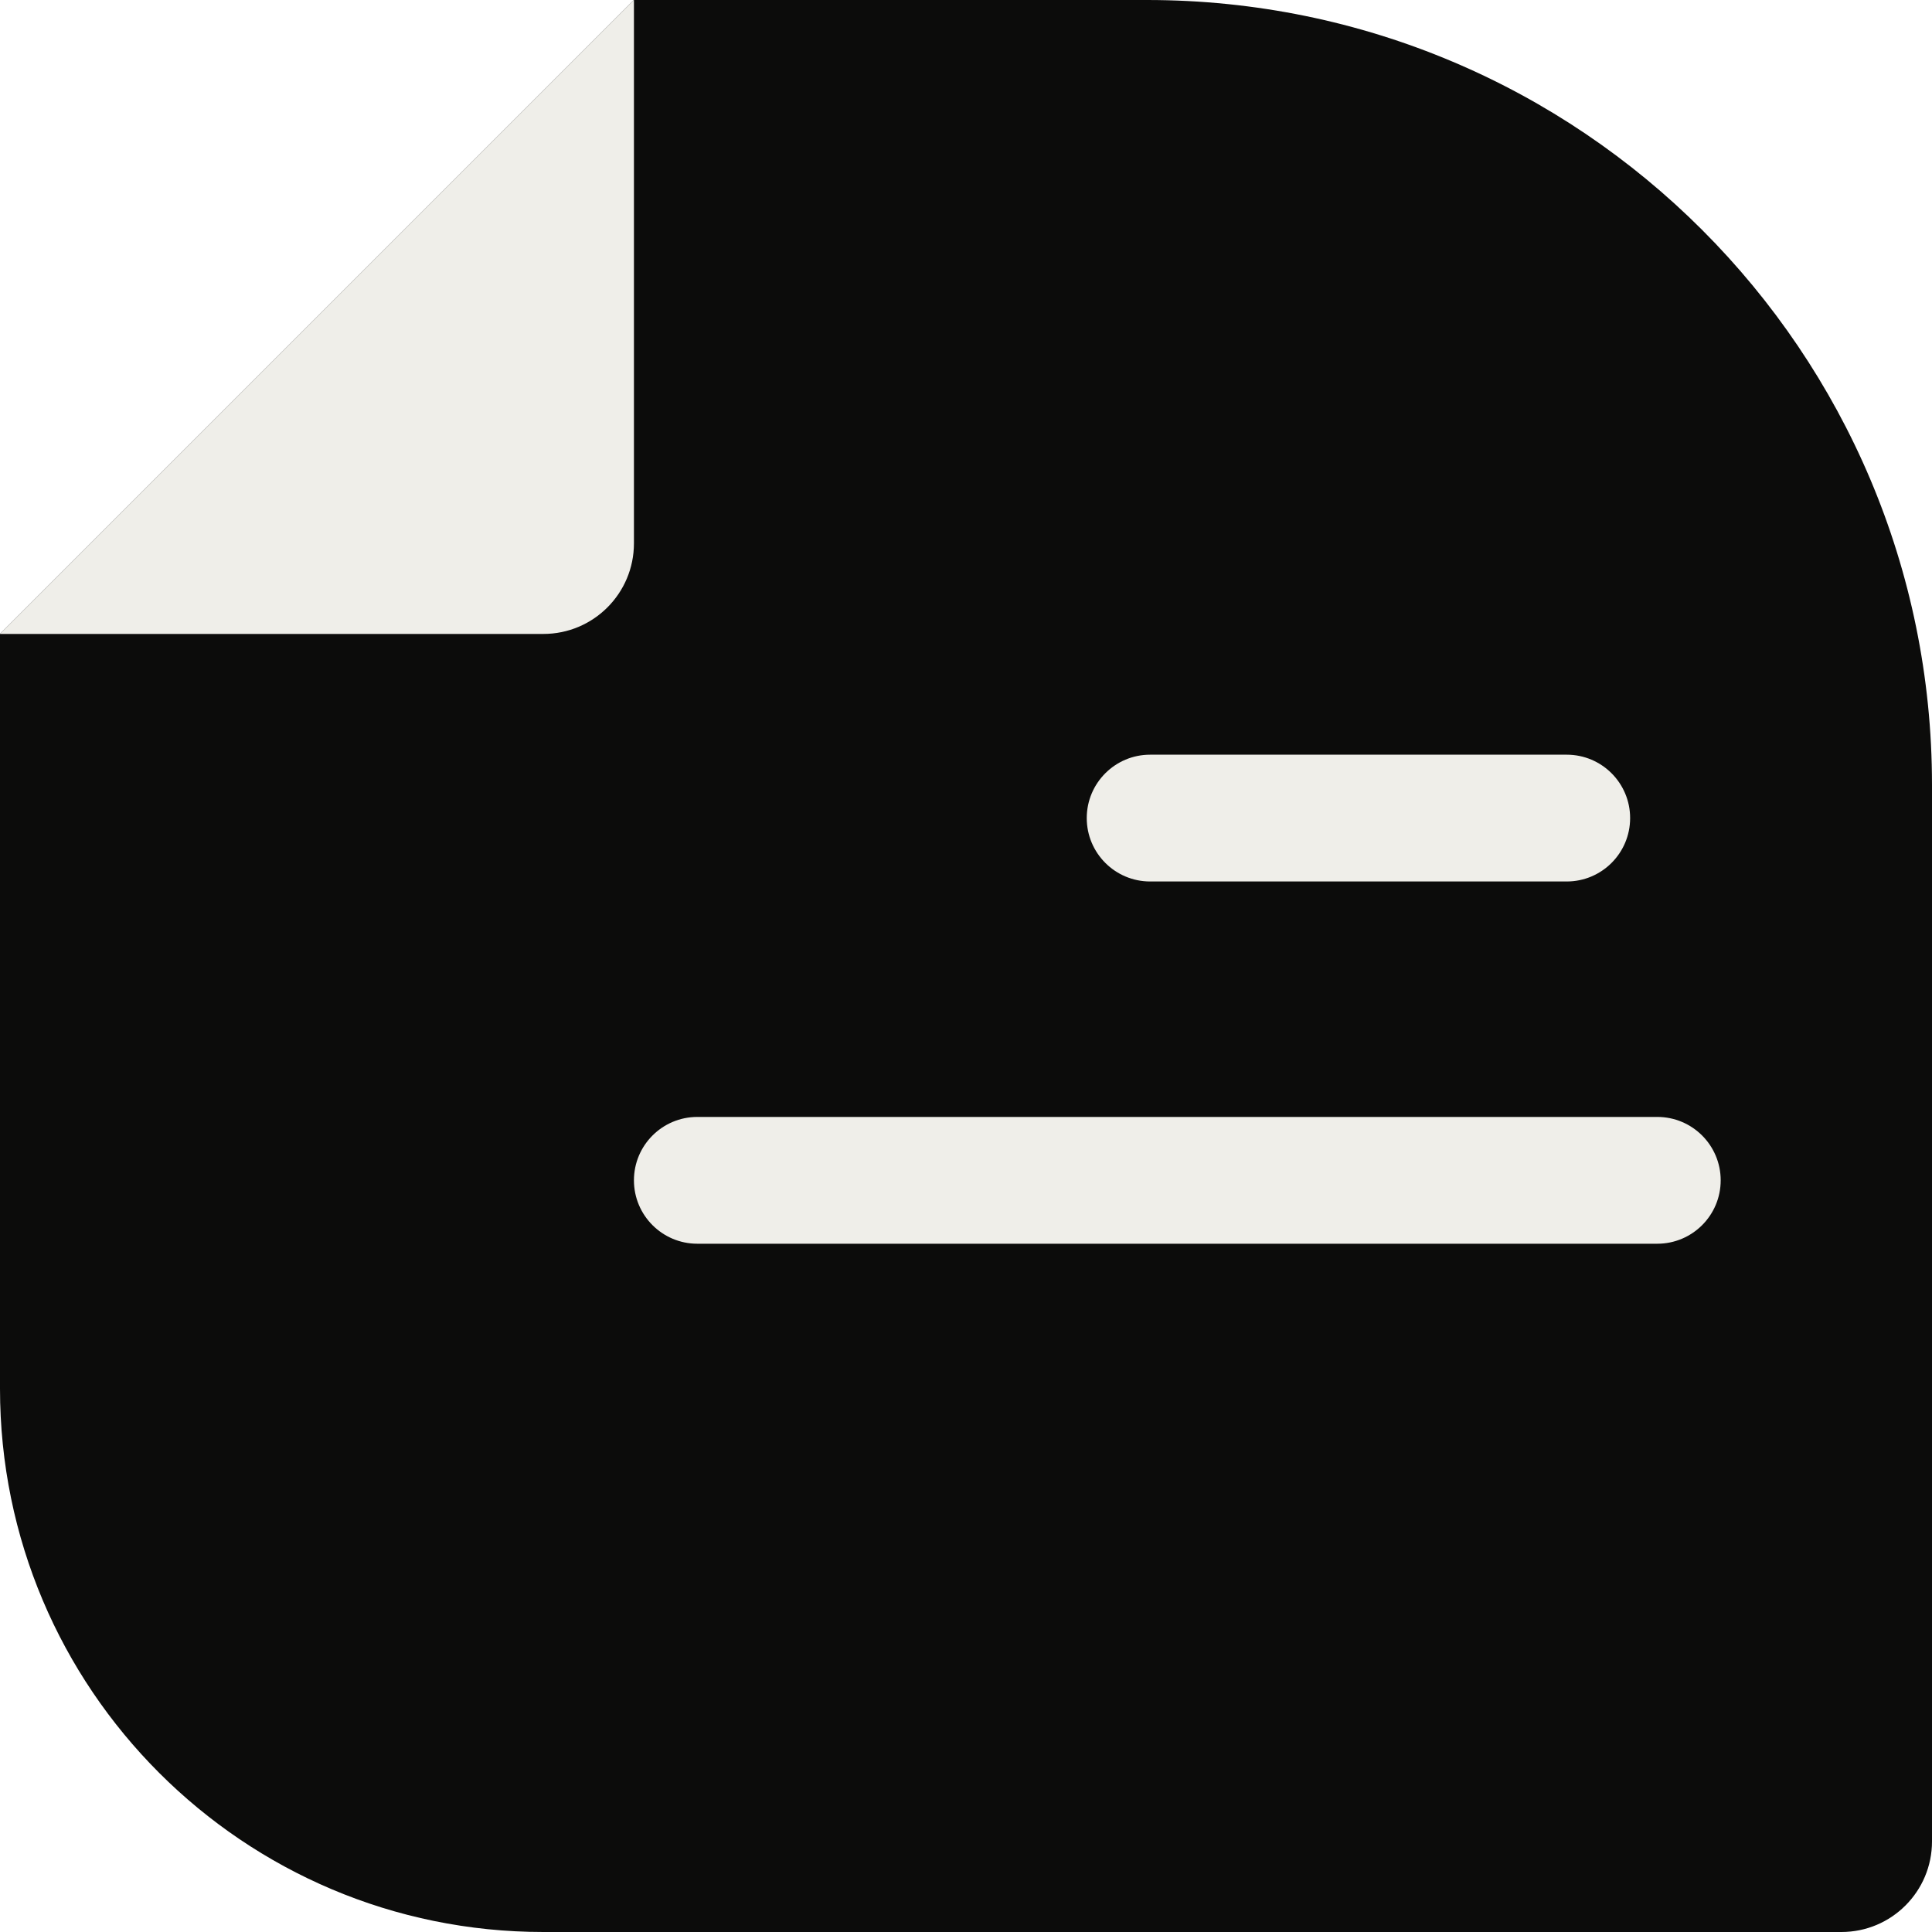
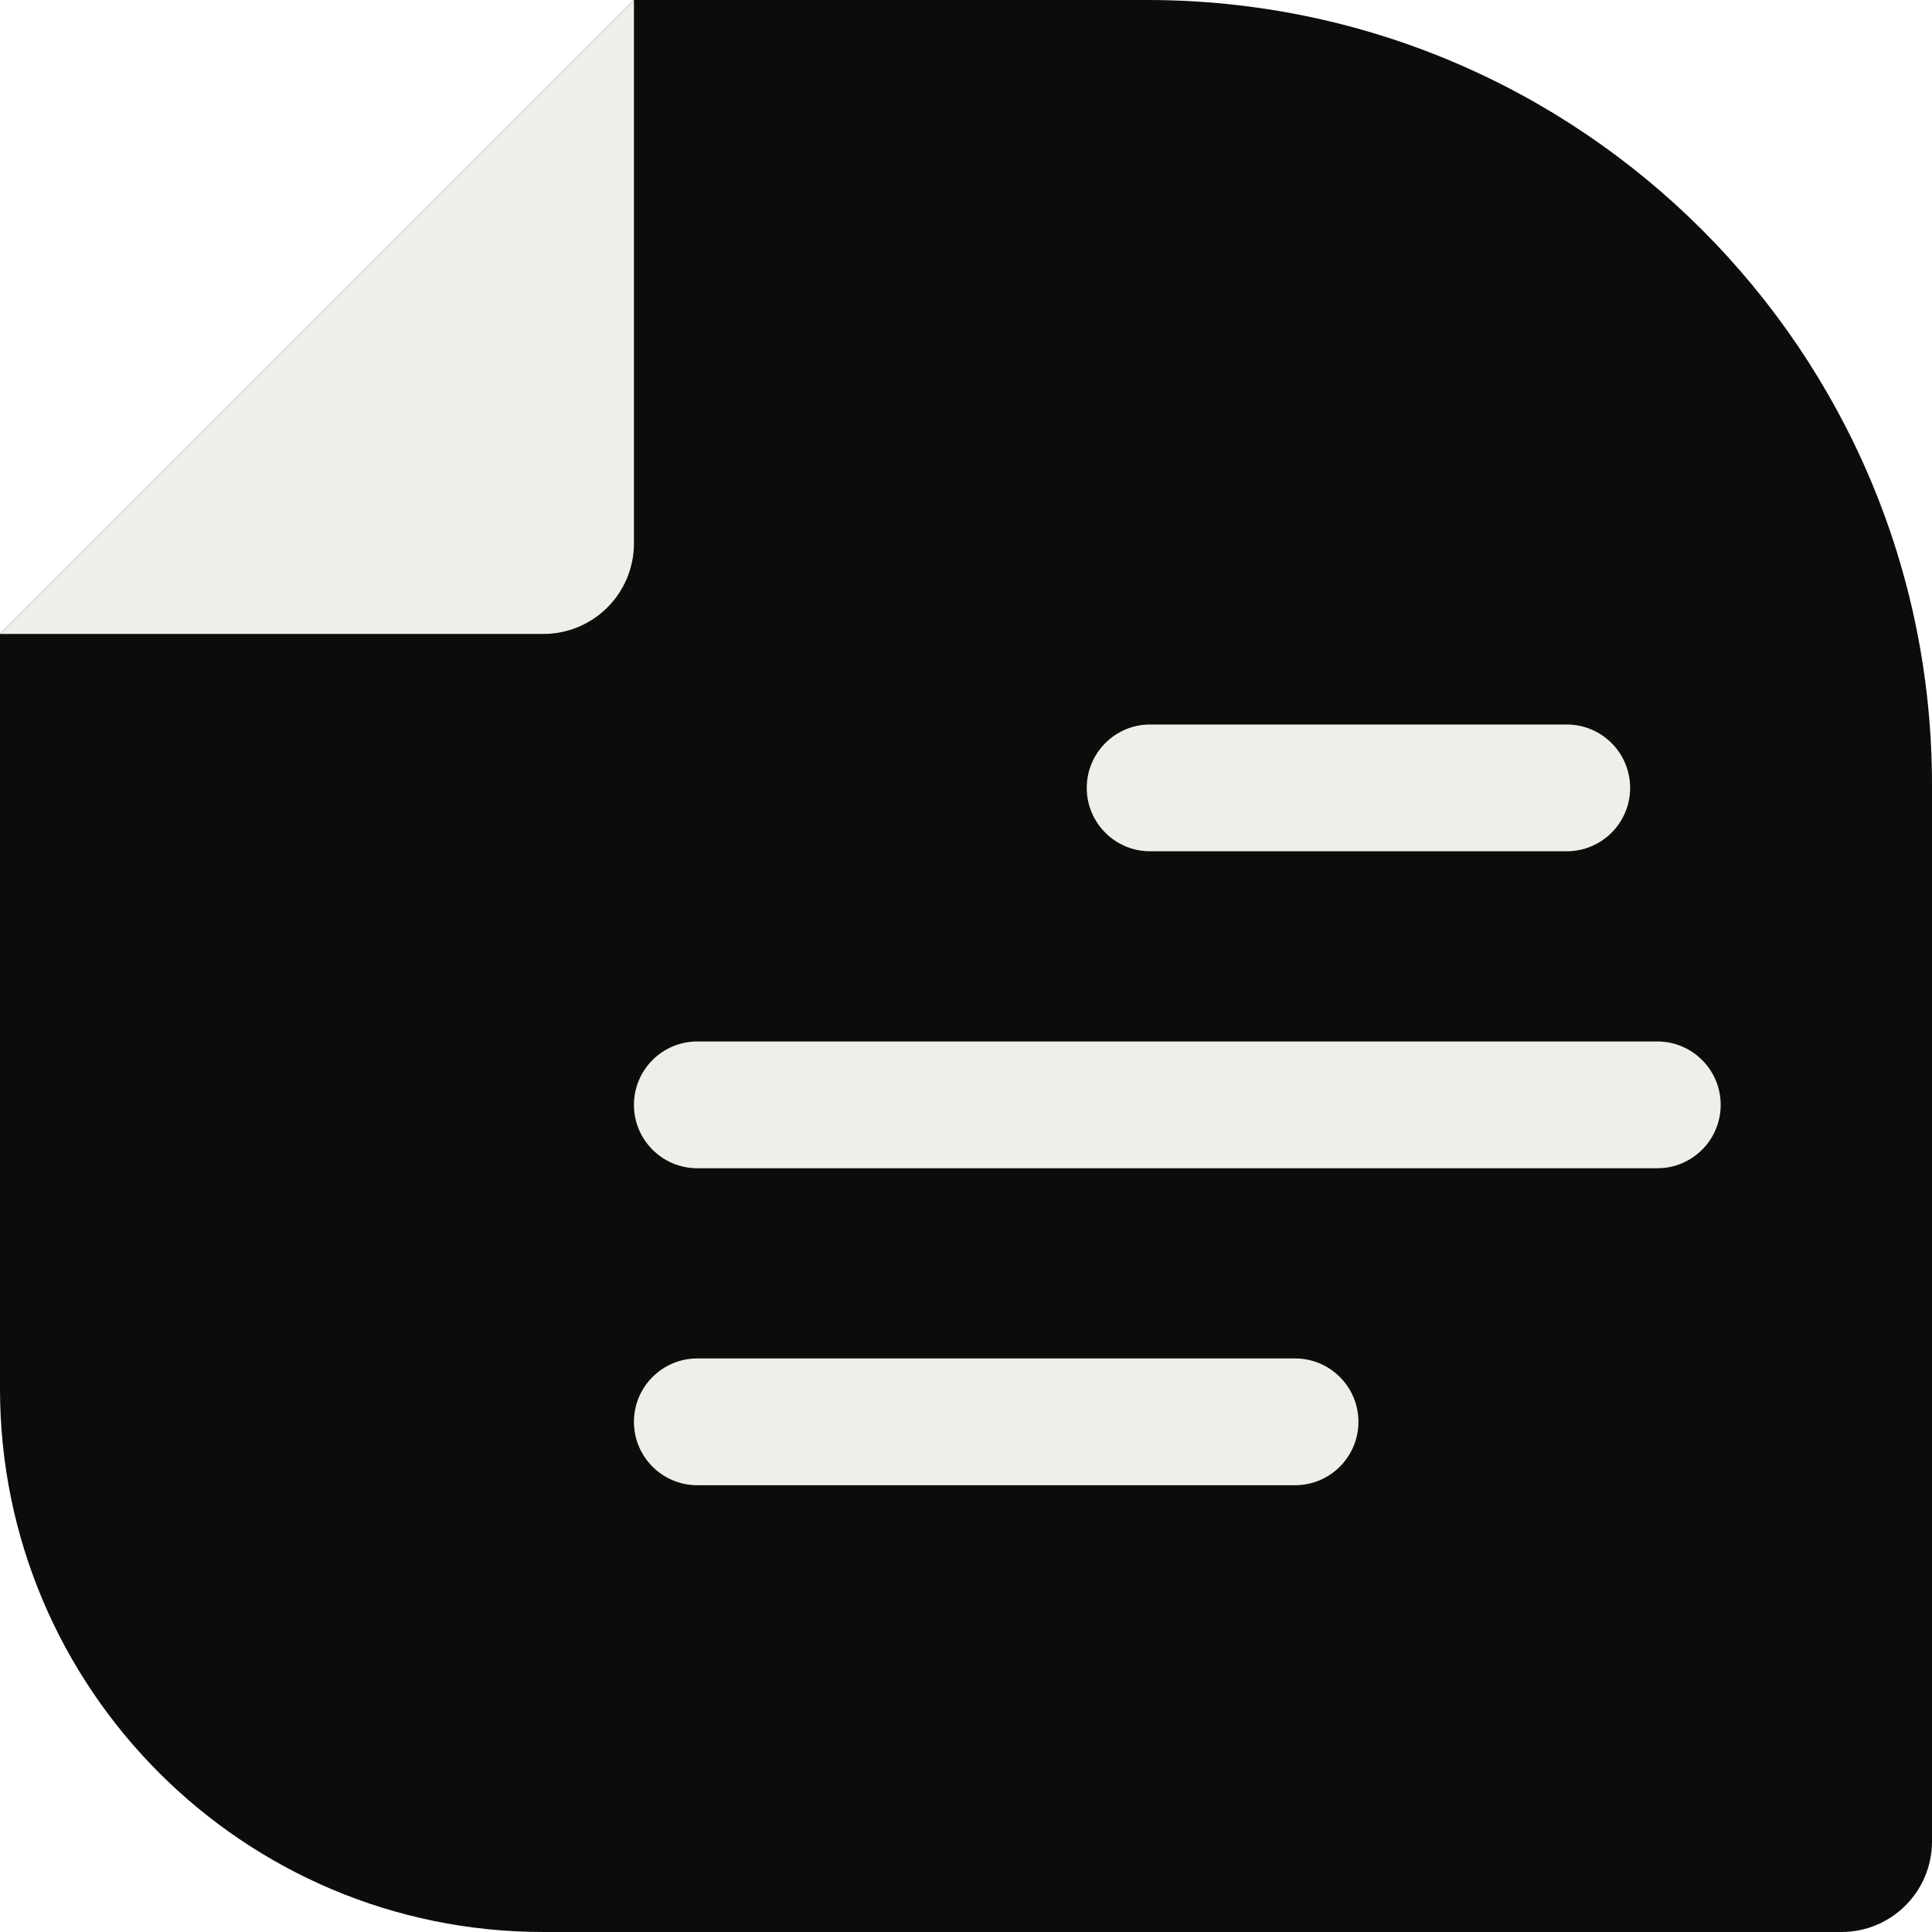
<svg xmlns="http://www.w3.org/2000/svg" viewBox="0 0 64 64" width="64" height="64" role="img" aria-label="Lumen">
  <path fill="#0c0c0b" d="M0 21 21 0H38A26 26 0 0 1 64 26V61A3 3 0 0 1 61 64H18A18 18 0 0 1 0 46Z" />
  <path data-part="fold" fill="#efeee9" d="M0 21 21 0V18A3 3 0 0 1 18 21Z" />
  <g fill="#efeee9">
-     <rect x="36" y="25" width="18" height="4.2" rx="2.1" />
-     <rect x="21" y="37" width="36" height="4.2" rx="2.1" />
+     <rect x="36" y="24" width="18" height="4.2" rx="2.1" />
+     <rect x="21" y="34.5" width="36" height="4.2" rx="2.1" />
+     <rect x="21" y="45" width="24" height="4.2" rx="2.1" />
  </g>
</svg>
